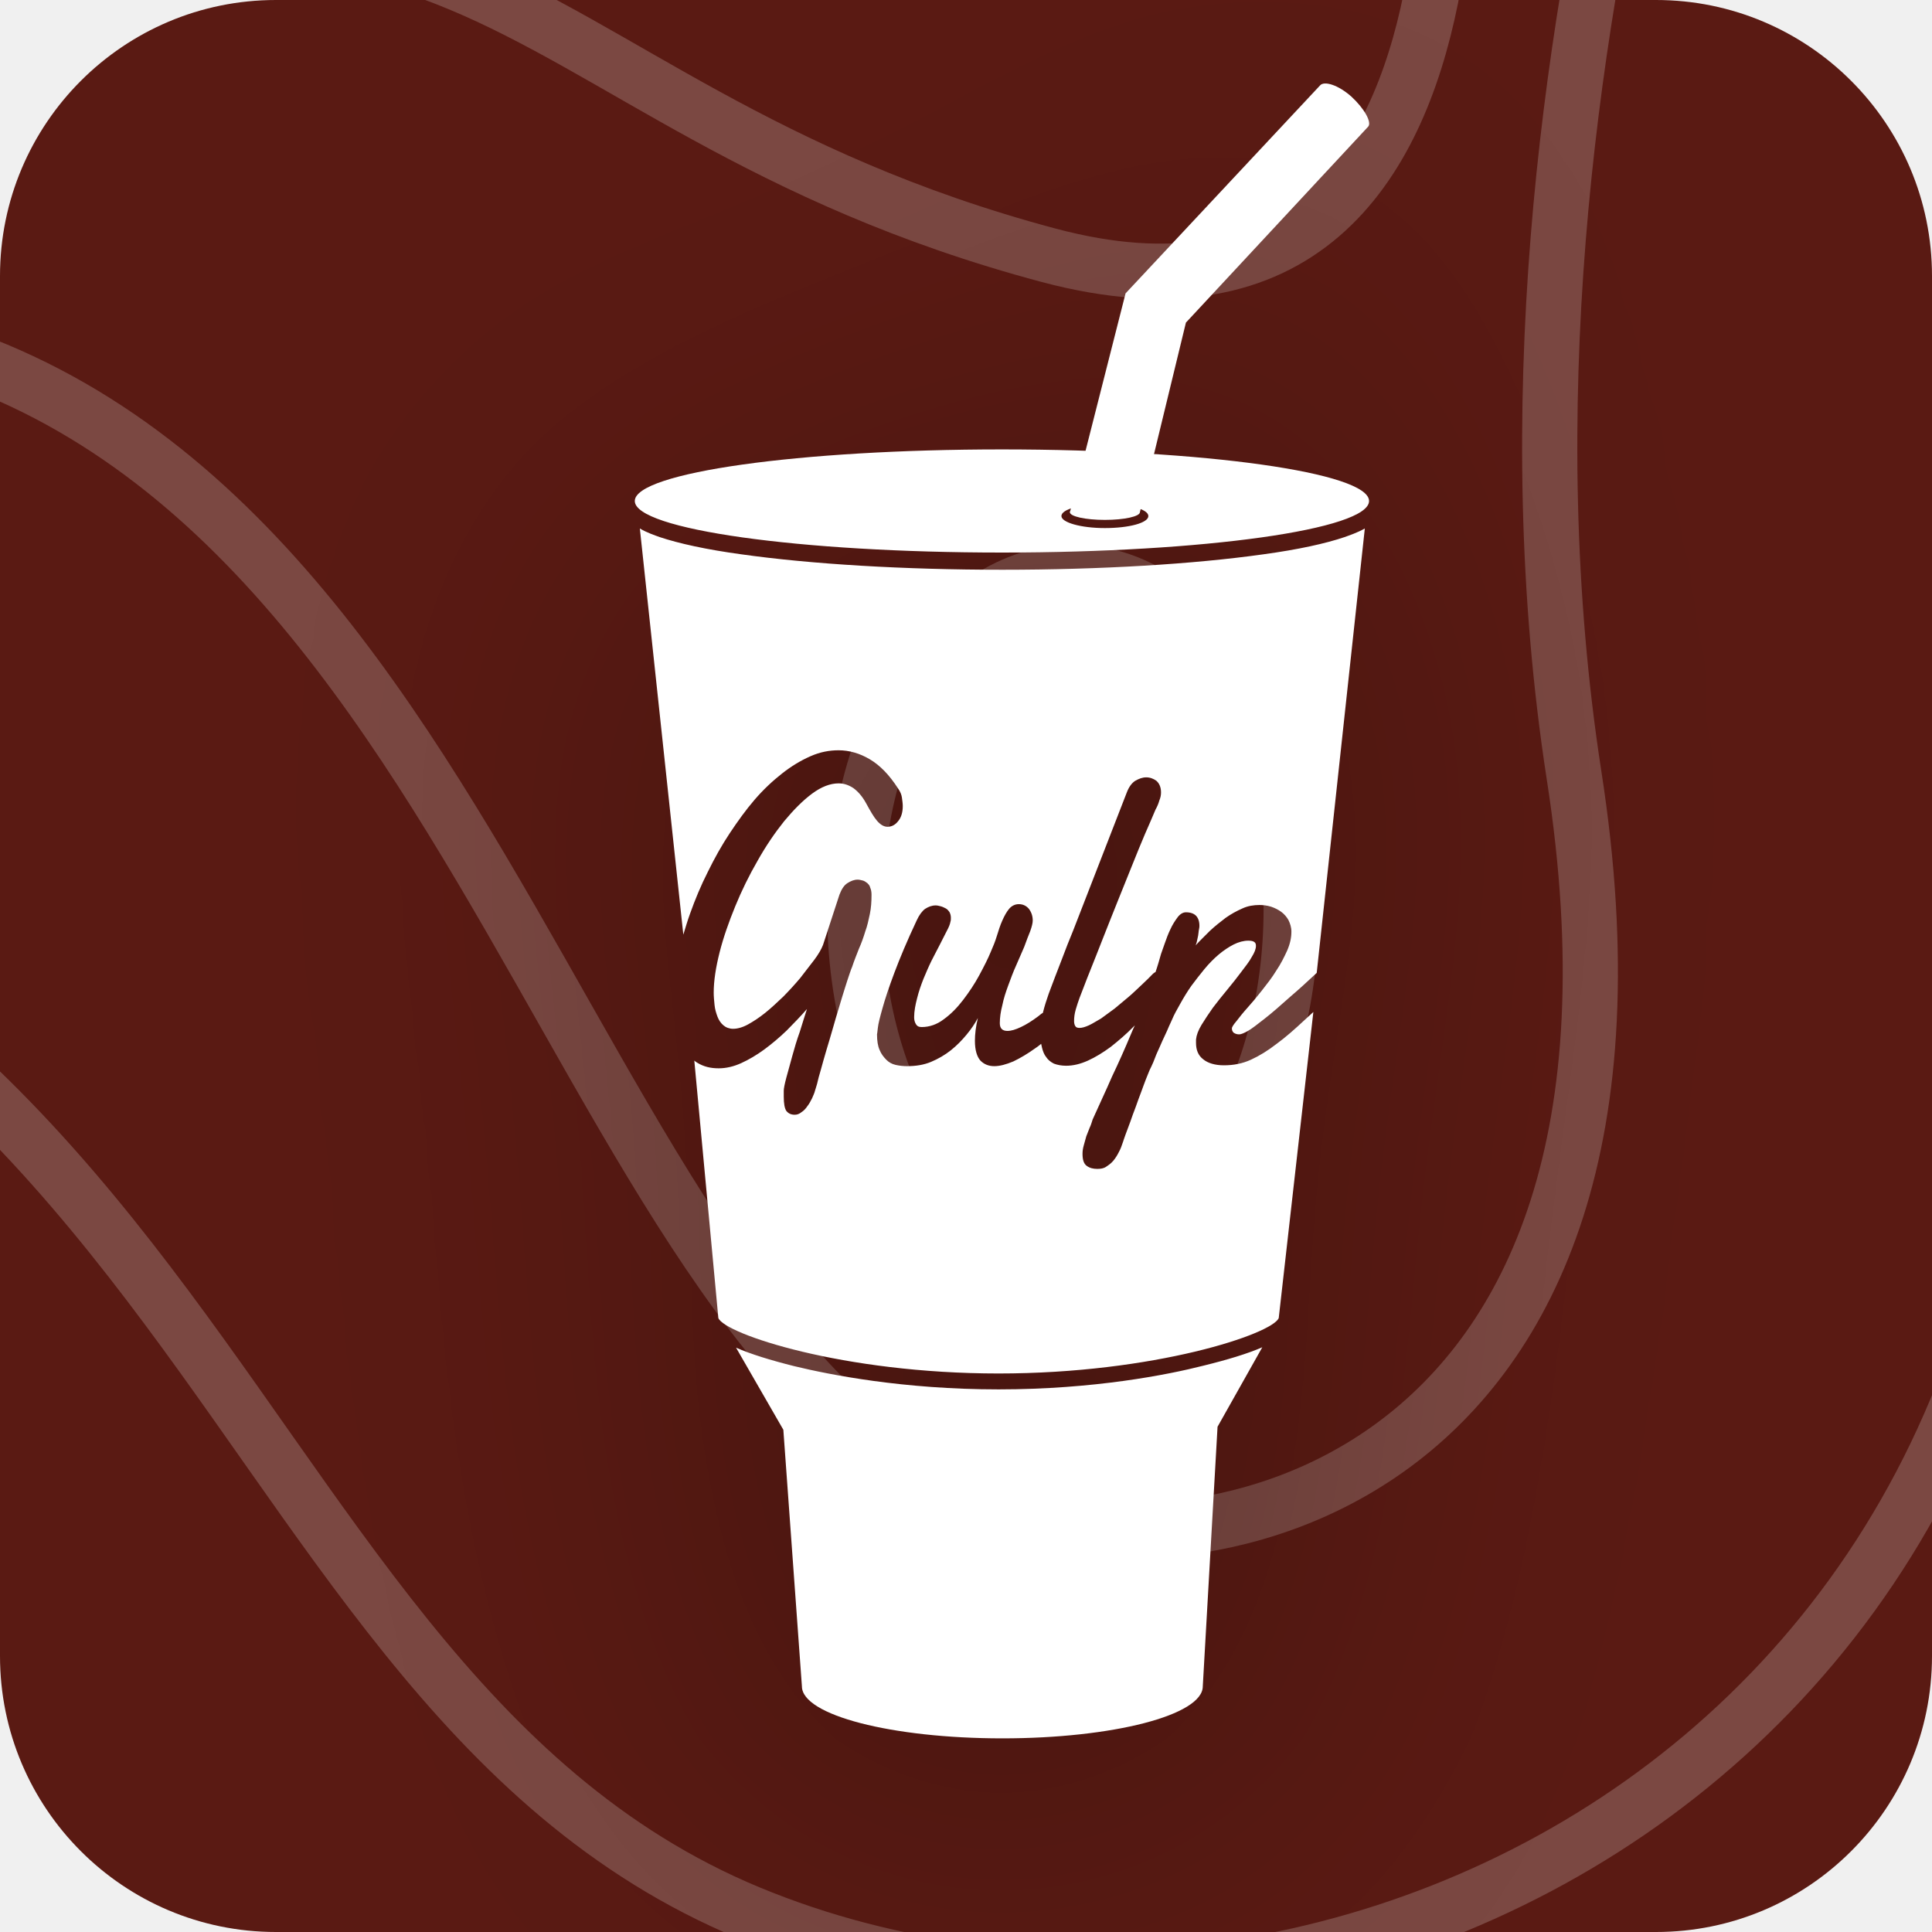
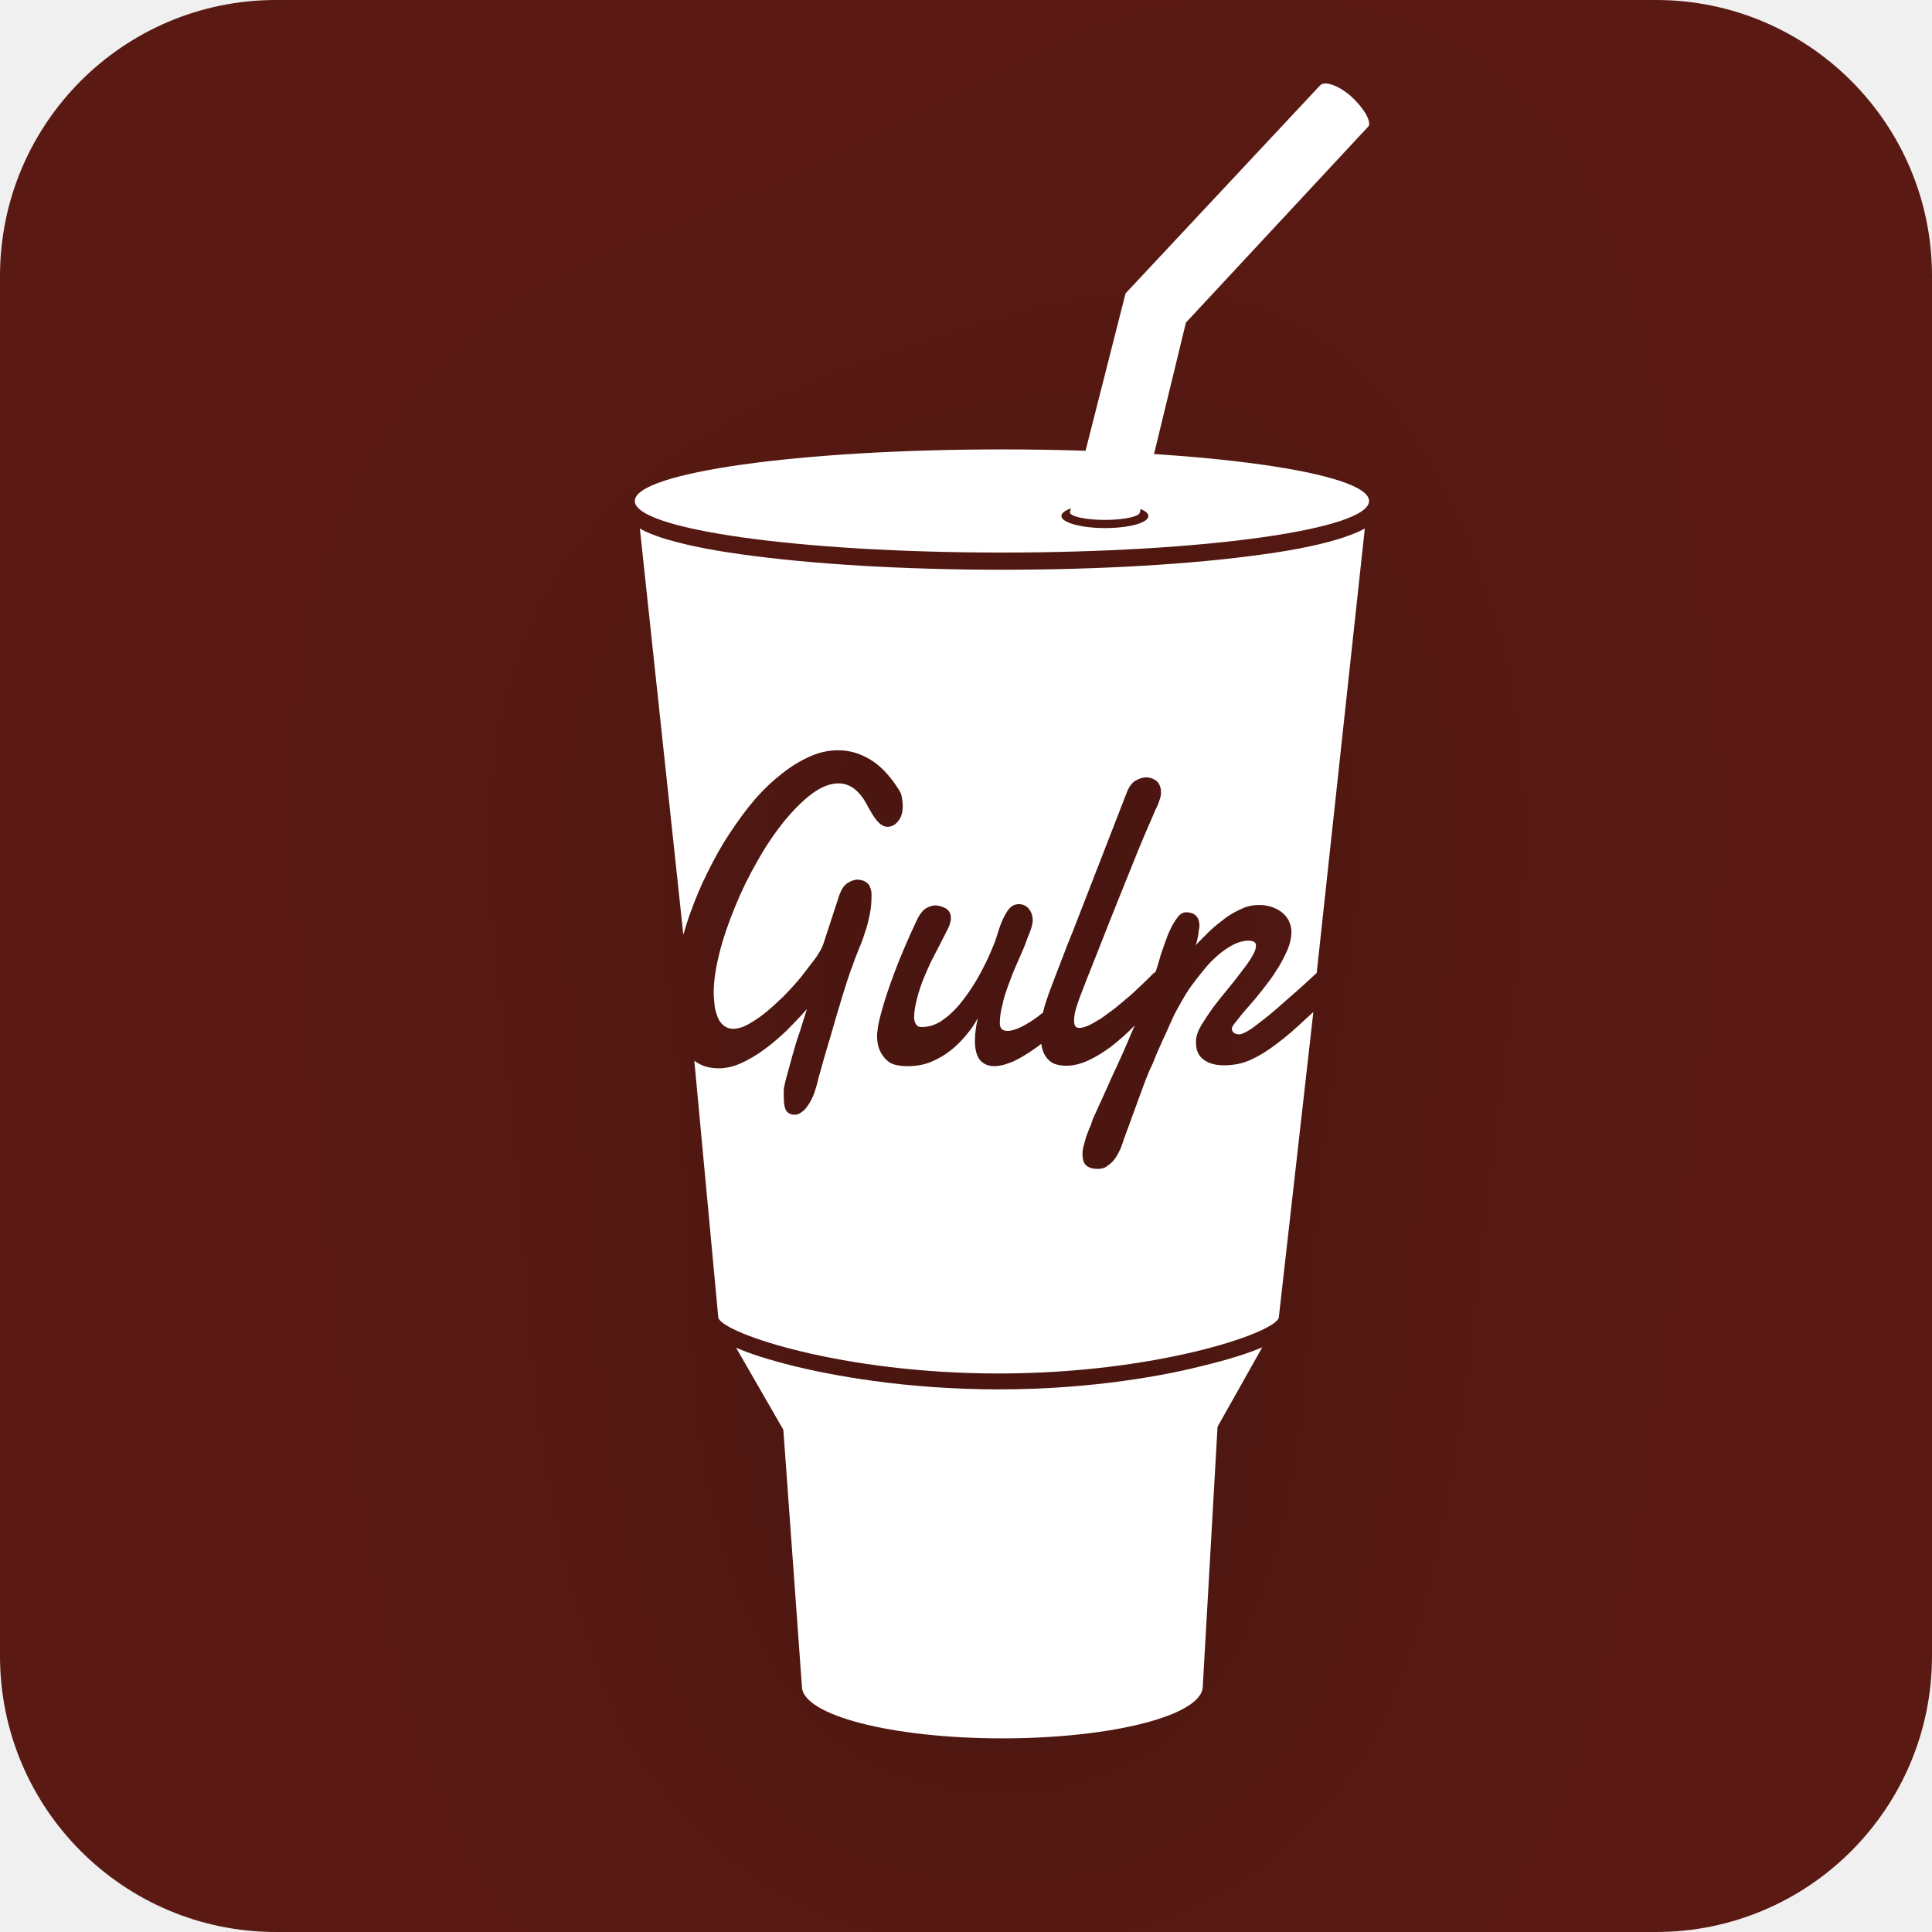
<svg xmlns="http://www.w3.org/2000/svg" width="70" height="70" viewBox="0 0 70 70" fill="none">
  <g clip-path="url(#clip0)">
    <rect width="70" height="70" rx="10" fill="#5A1A13" />
-     <path d="M94.857 -15.518C94.857 -15.518 68.479 -2.956 73.161 28.121C78.413 62.967 47.953 77.922 27.141 69.308C6.329 60.664 7.785 28.689 -31.783 27.702C-72.207 26.715 -80.715 -13.544 -80.715 -13.544" stroke="white" stroke-opacity="0.2" stroke-width="2" stroke-miterlimit="10" />
-     <path d="M64.368 -24.881C64.368 -24.881 52.948 1.68 57.031 28.091C61.142 54.502 42.671 57.613 35.334 54.502C20.089 48.101 17.149 13.824 -7.46 11.61C-25.959 9.935 -50.853 23.186 -64.042 -6.874" stroke="white" stroke-opacity="0.2" stroke-width="2" stroke-miterlimit="10" />
-     <path d="M52.063 -13.036C52.063 -13.036 56.174 14.093 37.989 9.248C17.149 3.684 17.463 -9.357 -8.916 2.966C-18.308 7.363 -56.106 8.649 -48.483 -15.518" stroke="white" stroke-opacity="0.2" stroke-width="2" stroke-miterlimit="10" />
-     <path d="M38.874 45.14C43.242 45.14 46.782 39.677 46.782 32.937C46.782 26.197 43.242 20.733 38.874 20.733C34.507 20.733 30.966 26.197 30.966 32.937C30.966 39.677 34.507 45.14 38.874 45.14Z" stroke="white" stroke-opacity="0.2" stroke-width="2" stroke-miterlimit="10" />
    <g filter="url(#filter0_d)">
      <path fill-rule="evenodd" clip-rule="evenodd" d="M36.179 50.34C32.724 50.34 30.064 49.81 28.779 49.499C27.908 49.281 27.204 49.063 26.669 48.829L28.382 51.803L29.055 61.1C29.055 62.144 32.311 62.984 36.317 62.984C40.323 62.984 43.579 62.144 43.579 61.1L44.114 51.694L45.735 48.814C45.2 49.047 44.481 49.265 43.594 49.483C42.31 49.81 39.635 50.34 36.179 50.34ZM45.781 20.083C43.243 20.441 39.879 20.643 36.317 20.643C32.755 20.643 29.391 20.441 26.853 20.083C25.599 19.912 24.605 19.694 23.902 19.46C23.734 19.398 23.443 19.304 23.183 19.148L24.758 33.864C24.835 33.615 24.911 33.35 25.003 33.101C25.186 32.587 25.4 32.073 25.645 31.591C25.89 31.092 26.15 30.625 26.44 30.189C26.73 29.753 27.021 29.348 27.342 28.974C27.663 28.601 28 28.289 28.336 28.025C28.672 27.76 29.009 27.557 29.36 27.402C29.712 27.246 30.048 27.184 30.385 27.184C30.767 27.184 31.149 27.293 31.516 27.511C31.883 27.729 32.219 28.071 32.54 28.57C32.617 28.679 32.663 28.788 32.678 28.897C32.693 29.006 32.709 29.115 32.709 29.208C32.709 29.442 32.647 29.629 32.54 29.753C32.433 29.893 32.296 29.956 32.158 29.956C32.021 29.956 31.898 29.878 31.776 29.738C31.654 29.597 31.531 29.379 31.378 29.099C31.241 28.85 31.088 28.679 30.92 28.554C30.752 28.445 30.583 28.383 30.385 28.383C30.079 28.383 29.758 28.507 29.421 28.757C29.085 29.006 28.749 29.348 28.412 29.753C28.076 30.174 27.755 30.641 27.449 31.186C27.143 31.715 26.868 32.276 26.639 32.837C26.41 33.397 26.211 33.958 26.073 34.503C25.936 35.048 25.859 35.531 25.859 35.966C25.859 36.107 25.874 36.262 25.89 36.418C25.905 36.574 25.951 36.714 25.997 36.839C26.043 36.963 26.119 37.072 26.211 37.15C26.302 37.228 26.425 37.275 26.562 37.275C26.715 37.275 26.899 37.228 27.098 37.119C27.296 37.01 27.51 36.87 27.724 36.698C27.938 36.527 28.152 36.325 28.382 36.107C28.596 35.889 28.81 35.655 28.993 35.437C29.177 35.203 29.345 34.985 29.498 34.783C29.651 34.581 29.758 34.394 29.819 34.238L30.415 32.416C30.492 32.214 30.583 32.073 30.706 31.996C30.828 31.918 30.95 31.871 31.073 31.871C31.134 31.871 31.195 31.887 31.256 31.902C31.317 31.918 31.363 31.949 31.424 31.996C31.47 32.042 31.516 32.089 31.531 32.167C31.562 32.229 31.577 32.323 31.577 32.416C31.577 32.665 31.562 32.899 31.516 33.117C31.47 33.335 31.424 33.553 31.348 33.755C31.287 33.958 31.21 34.176 31.119 34.378C31.042 34.581 30.95 34.799 30.874 35.032C30.859 35.063 30.828 35.141 30.782 35.281C30.736 35.422 30.675 35.593 30.614 35.795C30.553 35.998 30.476 36.231 30.4 36.496C30.323 36.745 30.247 37.01 30.171 37.275C30.094 37.539 30.018 37.804 29.941 38.053C29.865 38.302 29.804 38.536 29.742 38.754C29.681 38.956 29.636 39.128 29.605 39.268C29.559 39.408 29.544 39.486 29.529 39.517C29.513 39.595 29.467 39.688 29.421 39.797C29.376 39.891 29.314 40 29.253 40.078C29.192 40.171 29.116 40.249 29.039 40.296C28.963 40.358 28.886 40.389 28.795 40.389C28.657 40.389 28.565 40.342 28.489 40.249C28.428 40.155 28.397 39.984 28.397 39.735V39.626C28.397 39.595 28.397 39.548 28.397 39.517C28.397 39.439 28.428 39.283 28.489 39.05C28.55 38.816 28.626 38.567 28.703 38.271C28.779 37.991 28.871 37.679 28.978 37.384C29.07 37.072 29.162 36.807 29.238 36.558C29.009 36.823 28.764 37.072 28.504 37.337C28.244 37.586 27.969 37.82 27.694 38.022C27.419 38.224 27.128 38.396 26.853 38.52C26.578 38.645 26.302 38.707 26.043 38.707C25.737 38.707 25.492 38.645 25.263 38.505C25.217 38.474 25.186 38.458 25.156 38.427L26.027 47.755C26.257 48.331 30.538 49.764 36.179 49.764C41.821 49.764 46.102 48.331 46.331 47.755L47.585 36.667C47.478 36.761 47.386 36.854 47.279 36.947C46.912 37.29 46.576 37.586 46.255 37.82C45.934 38.069 45.628 38.256 45.322 38.396C45.016 38.536 44.695 38.598 44.344 38.598C44.023 38.598 43.763 38.52 43.594 38.38C43.411 38.24 43.334 38.038 43.334 37.788V37.726C43.334 37.711 43.334 37.679 43.334 37.664C43.35 37.508 43.411 37.337 43.533 37.134C43.656 36.932 43.793 36.73 43.946 36.511C44.114 36.294 44.282 36.075 44.466 35.858C44.649 35.639 44.818 35.421 44.97 35.219C45.123 35.017 45.261 34.845 45.353 34.674C45.46 34.503 45.505 34.378 45.505 34.269C45.505 34.207 45.49 34.16 45.444 34.129C45.398 34.098 45.337 34.082 45.23 34.082C45.062 34.082 44.879 34.129 44.695 34.222C44.512 34.316 44.328 34.44 44.16 34.581C43.977 34.736 43.809 34.907 43.64 35.11C43.472 35.312 43.319 35.515 43.166 35.717C43.013 35.935 42.891 36.138 42.769 36.356C42.647 36.574 42.539 36.761 42.463 36.947C42.432 37.01 42.402 37.088 42.356 37.181C42.31 37.29 42.264 37.399 42.203 37.524C42.142 37.648 42.081 37.788 42.02 37.929C41.959 38.069 41.897 38.193 41.852 38.318C41.806 38.443 41.76 38.551 41.714 38.645C41.668 38.738 41.637 38.801 41.622 38.847C41.607 38.894 41.561 38.987 41.515 39.112C41.469 39.237 41.408 39.392 41.347 39.564C41.286 39.735 41.209 39.922 41.148 40.109C41.072 40.296 41.011 40.482 40.949 40.654C40.888 40.825 40.827 40.981 40.781 41.105C40.735 41.23 40.705 41.323 40.69 41.37C40.644 41.51 40.598 41.635 40.537 41.744C40.475 41.868 40.414 41.962 40.338 42.055C40.261 42.149 40.17 42.211 40.078 42.273C39.986 42.336 39.879 42.351 39.757 42.351C39.604 42.351 39.482 42.32 39.375 42.242C39.268 42.164 39.222 42.024 39.222 41.806C39.222 41.697 39.237 41.604 39.268 41.495C39.298 41.386 39.329 41.277 39.359 41.168C39.405 41.059 39.436 40.965 39.482 40.856C39.528 40.763 39.558 40.654 39.589 40.56C39.818 40.046 40.063 39.533 40.292 39.003C40.537 38.489 40.766 37.975 40.98 37.461C41.026 37.352 41.072 37.243 41.118 37.15C41.102 37.166 41.087 37.181 41.072 37.197C40.797 37.477 40.521 37.711 40.246 37.929C39.971 38.131 39.696 38.302 39.42 38.427C39.145 38.551 38.885 38.614 38.626 38.614C38.457 38.614 38.304 38.583 38.182 38.536C38.06 38.474 37.968 38.396 37.907 38.302C37.83 38.209 37.785 38.084 37.754 37.96C37.739 37.913 37.739 37.866 37.723 37.82C37.647 37.882 37.571 37.944 37.494 37.991C37.234 38.178 36.974 38.333 36.714 38.458C36.454 38.567 36.225 38.629 36.026 38.629C35.828 38.629 35.659 38.567 35.522 38.427C35.399 38.287 35.323 38.053 35.323 37.711C35.323 37.477 35.354 37.197 35.43 36.885C35.323 37.088 35.185 37.29 35.017 37.492C34.849 37.695 34.666 37.882 34.452 38.053C34.237 38.224 33.993 38.365 33.733 38.474C33.473 38.583 33.183 38.629 32.861 38.629C32.724 38.629 32.586 38.614 32.449 38.583C32.311 38.551 32.204 38.489 32.112 38.396C32.021 38.302 31.929 38.193 31.868 38.038C31.806 37.898 31.776 37.711 31.776 37.477C31.776 37.477 31.791 37.399 31.806 37.243C31.822 37.088 31.883 36.854 31.975 36.527C32.066 36.2 32.204 35.78 32.403 35.25C32.602 34.721 32.861 34.098 33.213 33.35C33.305 33.148 33.412 33.008 33.519 32.93C33.641 32.852 33.764 32.805 33.901 32.805C33.962 32.805 34.023 32.821 34.085 32.837C34.146 32.852 34.207 32.883 34.268 32.914C34.329 32.945 34.375 33.008 34.406 33.054C34.436 33.117 34.452 33.179 34.452 33.257C34.452 33.304 34.452 33.35 34.436 33.397C34.421 33.49 34.375 33.599 34.299 33.74C34.222 33.88 34.146 34.051 34.054 34.222C33.962 34.409 33.855 34.596 33.748 34.814C33.641 35.032 33.55 35.25 33.458 35.468C33.366 35.702 33.29 35.92 33.228 36.169C33.167 36.403 33.121 36.636 33.121 36.854C33.121 36.947 33.137 37.025 33.183 37.103C33.228 37.181 33.29 37.212 33.397 37.212C33.672 37.212 33.947 37.119 34.192 36.932C34.452 36.745 34.681 36.511 34.895 36.231C35.109 35.951 35.308 35.655 35.476 35.344C35.644 35.032 35.797 34.736 35.904 34.472C35.98 34.3 36.057 34.113 36.118 33.911C36.179 33.709 36.24 33.522 36.317 33.35C36.393 33.179 36.47 33.039 36.561 32.93C36.653 32.821 36.776 32.759 36.913 32.759C37.066 32.759 37.188 32.821 37.28 32.93C37.372 33.054 37.418 33.195 37.418 33.35C37.418 33.444 37.387 33.568 37.326 33.74C37.265 33.895 37.188 34.082 37.112 34.3C37.02 34.503 36.928 34.736 36.821 34.97C36.714 35.203 36.623 35.453 36.531 35.702C36.439 35.951 36.363 36.184 36.317 36.418C36.256 36.652 36.225 36.87 36.225 37.072C36.225 37.259 36.317 37.352 36.5 37.352C36.638 37.352 36.791 37.306 36.99 37.212C37.188 37.119 37.387 36.994 37.616 36.823C37.678 36.776 37.723 36.73 37.785 36.698C37.846 36.449 37.922 36.216 37.999 35.998C38.151 35.593 38.304 35.188 38.457 34.798C38.61 34.394 38.748 34.035 38.885 33.709L40.827 28.71C40.904 28.507 41.011 28.367 41.133 28.289C41.27 28.212 41.393 28.165 41.53 28.165C41.668 28.165 41.79 28.212 41.897 28.289C42.004 28.383 42.066 28.523 42.066 28.71C42.066 28.803 42.05 28.897 42.004 29.006C41.974 29.115 41.928 29.224 41.867 29.333C41.76 29.582 41.637 29.878 41.484 30.22C41.332 30.578 41.179 30.952 41.011 31.373C40.842 31.793 40.674 32.214 40.491 32.665C40.307 33.117 40.139 33.553 39.971 33.973C39.803 34.394 39.65 34.799 39.497 35.172C39.344 35.546 39.222 35.889 39.115 36.153C39.069 36.278 39.023 36.418 38.977 36.574C38.931 36.73 38.916 36.87 38.916 36.994C38.916 37.072 38.931 37.134 38.962 37.181C38.992 37.228 39.038 37.243 39.115 37.243C39.206 37.243 39.313 37.212 39.451 37.15C39.589 37.088 39.726 36.994 39.895 36.901C40.047 36.792 40.215 36.667 40.384 36.543C40.552 36.403 40.72 36.262 40.888 36.122C41.056 35.982 41.209 35.826 41.362 35.686C41.515 35.546 41.653 35.406 41.775 35.281C41.806 35.25 41.836 35.235 41.867 35.219C41.943 35.001 42.004 34.783 42.066 34.565C42.096 34.472 42.142 34.347 42.203 34.176C42.264 34.004 42.325 33.833 42.402 33.677C42.478 33.506 42.57 33.366 42.662 33.241C42.754 33.117 42.861 33.054 42.968 33.054C43.136 33.054 43.258 33.101 43.334 33.179C43.411 33.257 43.457 33.382 43.457 33.537C43.457 33.568 43.457 33.615 43.441 33.677C43.426 33.74 43.426 33.818 43.411 33.895C43.396 33.973 43.38 34.035 43.365 34.113C43.35 34.176 43.334 34.222 43.319 34.254C43.472 34.082 43.656 33.911 43.839 33.724C44.023 33.553 44.221 33.397 44.405 33.257C44.603 33.117 44.802 33.008 45.016 32.914C45.215 32.821 45.429 32.79 45.628 32.79C45.765 32.79 45.903 32.805 46.056 32.852C46.194 32.899 46.316 32.961 46.423 33.039C46.53 33.117 46.622 33.226 46.683 33.335C46.744 33.459 46.79 33.599 46.79 33.755C46.79 33.973 46.744 34.191 46.637 34.44C46.53 34.674 46.408 34.923 46.239 35.172C46.087 35.422 45.903 35.655 45.72 35.889C45.536 36.122 45.368 36.325 45.2 36.511C45.032 36.698 44.909 36.854 44.802 36.994C44.695 37.119 44.634 37.212 44.634 37.259C44.634 37.321 44.649 37.368 44.695 37.415C44.741 37.446 44.802 37.477 44.894 37.477C44.97 37.477 45.078 37.43 45.215 37.352C45.353 37.275 45.551 37.119 45.811 36.916C46.071 36.714 46.392 36.434 46.775 36.091C47.05 35.858 47.356 35.577 47.707 35.25L49.45 19.148C49.175 19.304 48.885 19.398 48.716 19.46C48.028 19.694 47.034 19.912 45.781 20.083ZM36.301 16.283C28.963 16.283 23 17.124 23 18.152C23 19.18 28.963 20.02 36.301 20.02C43.64 20.02 49.603 19.18 49.603 18.152C49.603 17.124 43.64 16.283 36.301 16.283ZM41.607 18.697C41.607 18.946 40.904 19.133 40.032 19.133C39.161 19.133 38.457 18.93 38.457 18.697C38.457 18.448 39.161 18.261 40.032 18.261C40.904 18.261 41.607 18.448 41.607 18.697Z" fill="white" />
      <path fill-rule="evenodd" clip-rule="evenodd" d="M38.778 18.51C38.763 18.526 38.763 18.541 38.763 18.557C38.763 18.712 39.329 18.837 40.032 18.837C40.735 18.837 41.301 18.712 41.301 18.557L42.968 11.689L49.572 4.588C49.71 4.433 49.435 3.934 48.961 3.498C48.487 3.078 47.982 2.922 47.83 3.093L40.781 10.63L38.778 18.51Z" fill="white" />
    </g>
  </g>
  <defs>
    <filter id="filter0_d" x="8" y="-8" width="57" height="90" filterUnits="userSpaceOnUse" color-interpolation-filters="sRGB">
      <feFlood flood-opacity="0" result="BackgroundImageFix" />
      <feColorMatrix in="SourceAlpha" type="matrix" values="0 0 0 0 0 0 0 0 0 0 0 0 0 0 0 0 0 0 127 0" />
      <feOffset dy="4" />
      <feGaussianBlur stdDeviation="7.5" />
      <feColorMatrix type="matrix" values="0 0 0 0 0 0 0 0 0 0 0 0 0 0 0 0 0 0 0.25 0" />
      <feBlend mode="normal" in2="BackgroundImageFix" result="effect1_dropShadow" />
      <feBlend mode="normal" in="SourceGraphic" in2="effect1_dropShadow" result="shape" />
    </filter>
    <clipPath id="clip0">
      <rect width="70" height="70" rx="10" fill="white" />
    </clipPath>
  </defs>
</svg>
